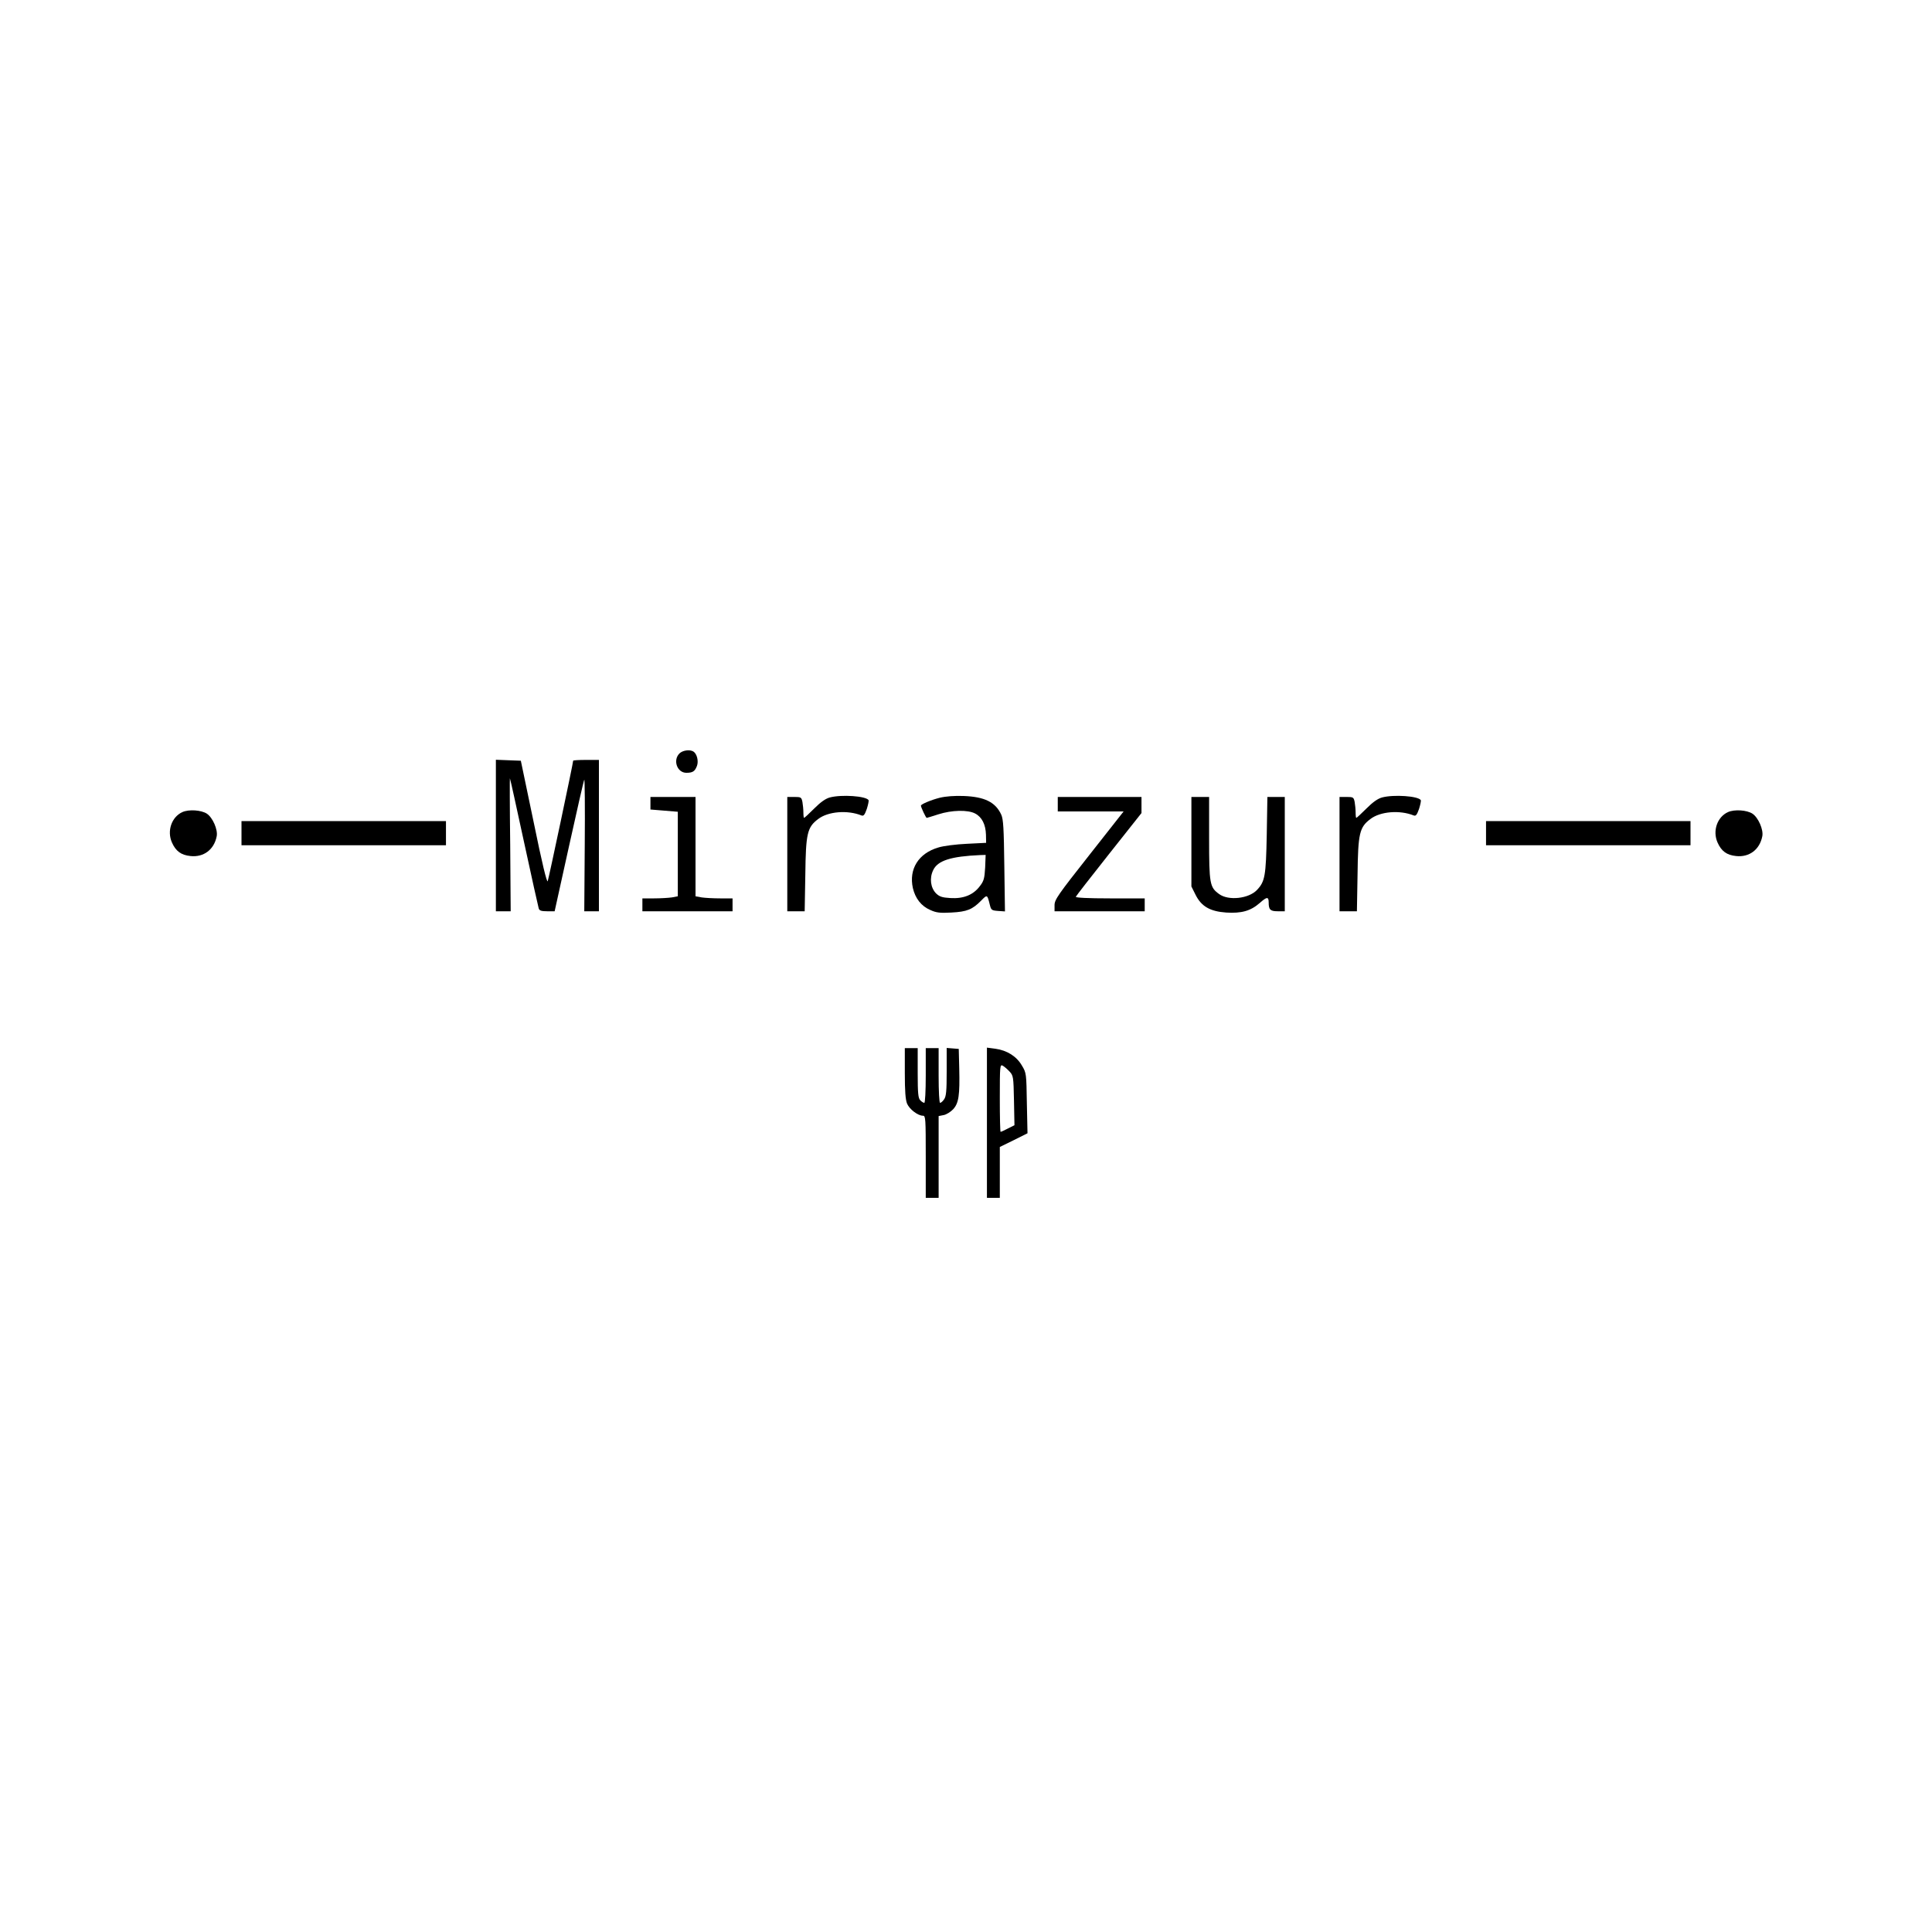
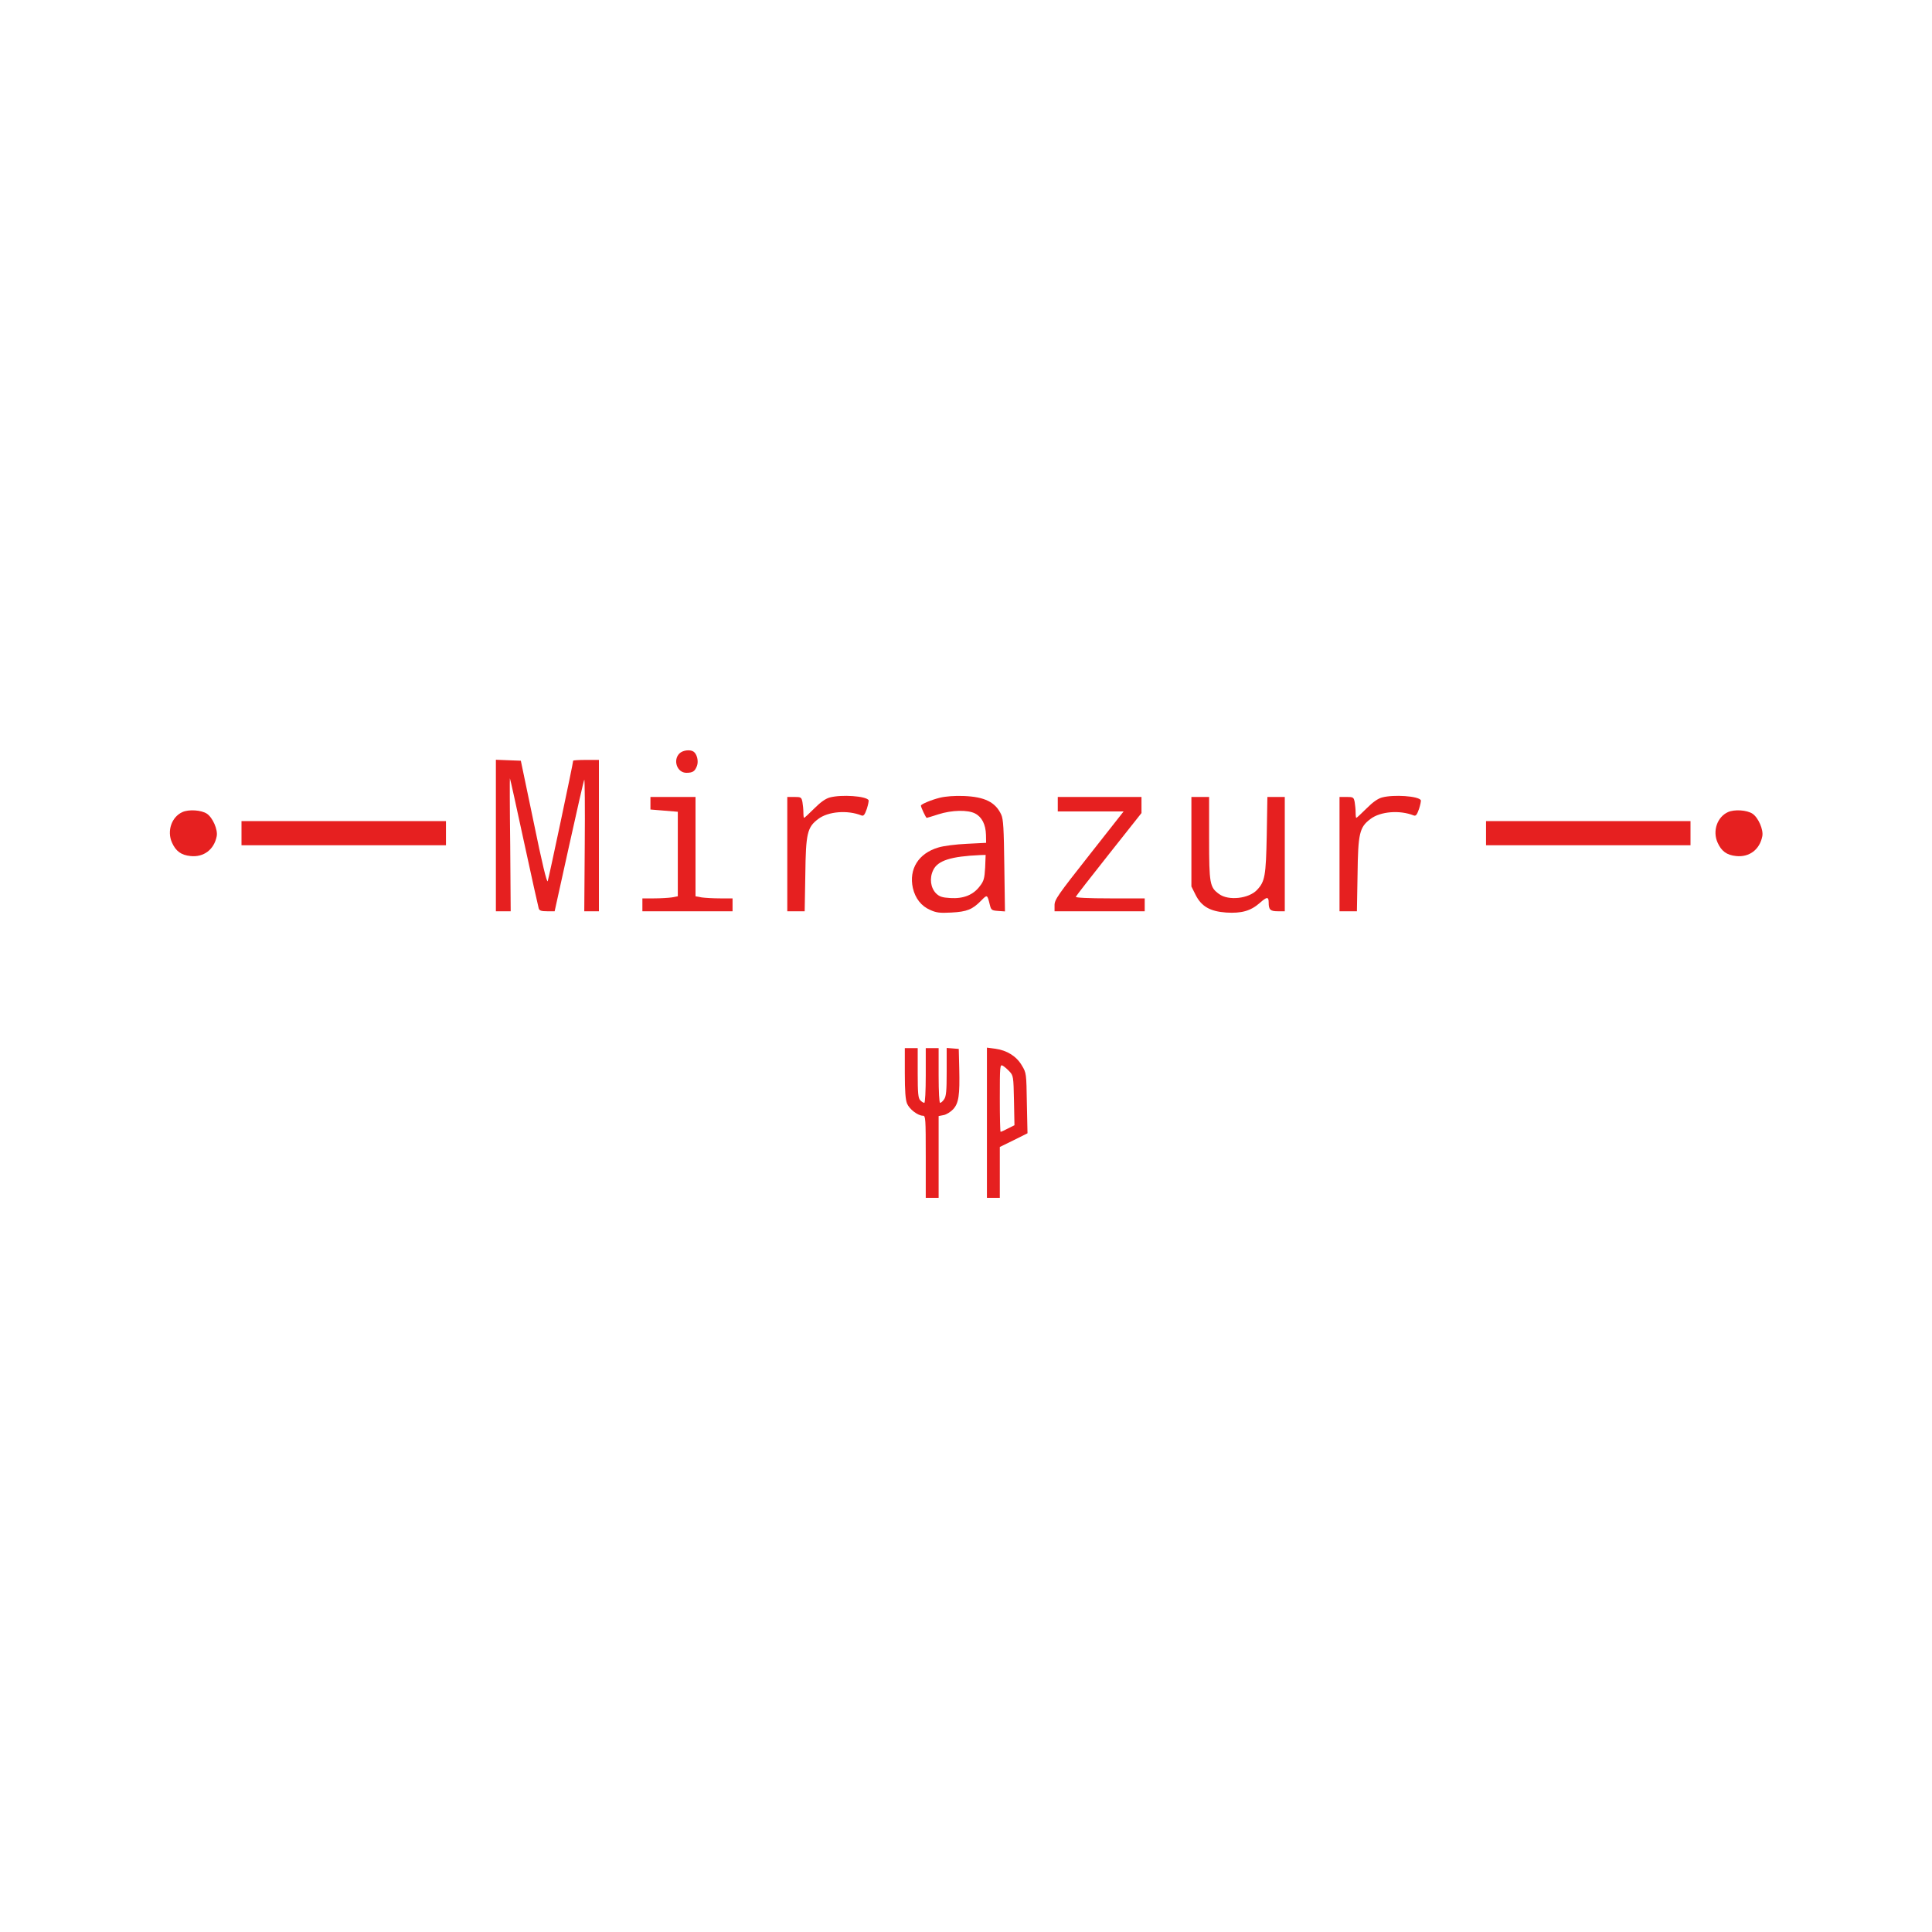
<svg xmlns="http://www.w3.org/2000/svg" version="1.0" width="1200pt" height="1200pt" viewBox="0 0 1200 1200" preserveAspectRatio="xMidYMid meet">
-   <g transform="translate(0,1200) scale(0.1,-0.1)" fill="#000000" stroke="none">
+   <g transform="translate(0,1200) scale(0.1,-0.1)" fill="#E62020" stroke="none">
    <path d="M4220 7320 c-42 -42 -14 -120 43 -120 40 0 53 9 66 43 11 29 0 75 -22 89 -22 14 -67 8 -87 -12z" />
    <path d="M3080 6810 l0 -470 46 0 46 0 -3 414 c-3 228 -3 413 -2 412 2 -1 41 -180 88 -397 47 -217 88 -402 91 -411 4 -14 16 -18 52 -18 l47 0 89 403 c49 221 91 407 95 414 3 6 5 -175 3 -403 l-3 -414 45 0 46 0 0 470 0 470 -80 0 c-44 0 -80 -2 -80 -5 0 -15 -152 -733 -158 -748 -5 -13 -36 115 -87 365 l-80 383 -78 3 -77 3 0 -471z" />
    <path d="M5155 7047 c-27 -7 -58 -29 -98 -69 -32 -32 -60 -58 -63 -58 -2 0 -4 15 -4 34 0 18 -3 48 -6 65 -6 29 -9 31 -50 31 l-44 0 0 -355 0 -355 54 0 54 0 4 228 c3 256 12 294 80 345 61 47 182 57 269 22 13 -5 20 4 33 41 8 25 13 50 11 54 -16 26 -168 36 -240 17z" />
    <path d="M5837 7045 c-52 -13 -117 -40 -117 -49 0 -10 31 -76 36 -76 2 0 35 10 72 22 84 27 184 29 229 5 42 -22 65 -68 67 -131 l1 -51 -120 -6 c-66 -3 -146 -13 -177 -23 -123 -36 -184 -134 -158 -252 15 -64 52 -112 108 -136 37 -17 60 -20 131 -16 97 5 131 19 185 74 38 39 38 39 54 -26 8 -32 11 -35 51 -38 l43 -3 -4 283 c-3 233 -6 289 -19 318 -36 78 -103 111 -234 116 -57 2 -111 -2 -148 -11z m282 -433 c-4 -68 -8 -84 -33 -116 -41 -55 -102 -79 -183 -74 -52 3 -68 9 -89 29 -34 35 -42 94 -18 144 28 60 110 86 293 94 l33 1 -3 -78z" />
    <path d="M8585 7047 c-27 -7 -58 -29 -98 -69 -32 -32 -60 -58 -63 -58 -2 0 -4 15 -4 34 0 18 -3 48 -6 65 -6 29 -9 31 -50 31 l-44 0 0 -355 0 -355 54 0 54 0 4 228 c3 256 12 294 80 345 61 47 182 57 269 22 13 -5 20 4 33 41 8 25 13 50 11 54 -16 26 -168 36 -240 17z" />
    <path d="M4040 7011 l0 -39 85 -7 85 -7 0 -263 0 -262 -37 -7 c-21 -3 -71 -6 -110 -6 l-73 0 0 -40 0 -40 280 0 280 0 0 40 0 40 -77 0 c-43 0 -95 3 -115 6 l-38 7 0 308 0 309 -140 0 -140 0 0 -39z" />
    <path d="M6570 7005 l0 -45 205 0 204 0 -214 -272 c-194 -246 -215 -276 -215 -310 l0 -38 280 0 280 0 0 40 0 40 -216 0 c-136 0 -214 4 -212 10 2 5 94 124 206 265 l202 255 0 50 0 50 -260 0 -260 0 0 -45z" />
    <path d="M7400 6772 l0 -278 26 -52 c36 -72 90 -103 190 -110 95 -6 152 10 208 59 45 40 56 41 56 3 0 -44 10 -54 56 -54 l44 0 0 355 0 355 -54 0 -54 0 -4 -237 c-5 -253 -11 -288 -60 -340 -51 -55 -178 -69 -236 -26 -58 42 -62 63 -62 346 l0 257 -55 0 -55 0 0 -278z" />
    <path d="M1133 6956 c-67 -30 -97 -117 -65 -189 24 -54 57 -78 115 -84 82 -9 147 40 163 123 8 41 -25 116 -61 140 -35 23 -112 28 -152 10z" />
    <path d="M10733 6956 c-67 -30 -97 -117 -65 -189 24 -54 57 -78 115 -84 82 -9 147 40 163 123 8 41 -25 116 -61 140 -35 23 -112 28 -152 10z" />
    <path d="M1500 6825 l0 -75 635 0 635 0 0 75 0 75 -635 0 -635 0 0 -75z" />
    <path d="M9230 6825 l0 -75 635 0 635 0 0 75 0 75 -635 0 -635 0 0 -75z" />
    <path d="M5620 5335 c0 -113 4 -165 14 -190 15 -35 67 -75 99 -75 16 0 17 -19 17 -255 l0 -255 40 0 40 0 0 254 0 254 31 6 c17 3 44 20 59 36 35 38 42 87 38 255 l-3 120 -37 3 -38 3 0 -148 c0 -118 -3 -153 -16 -171 -8 -12 -19 -22 -25 -22 -5 0 -9 70 -9 170 l0 170 -40 0 -40 0 0 -170 c0 -98 -4 -170 -9 -170 -5 0 -17 7 -25 16 -13 13 -16 43 -16 170 l0 154 -40 0 -40 0 0 -155z" />
    <path d="M6130 5026 l0 -466 40 0 40 0 0 158 0 158 86 42 86 43 -4 187 c-3 184 -3 188 -31 234 -33 57 -92 94 -164 104 l-53 7 0 -467z m140 319 c24 -26 25 -32 28 -180 l3 -154 -40 -20 c-22 -12 -43 -21 -46 -21 -3 0 -5 95 -5 210 0 198 1 210 18 201 9 -5 28 -21 42 -36z" />
  </g>
</svg>
